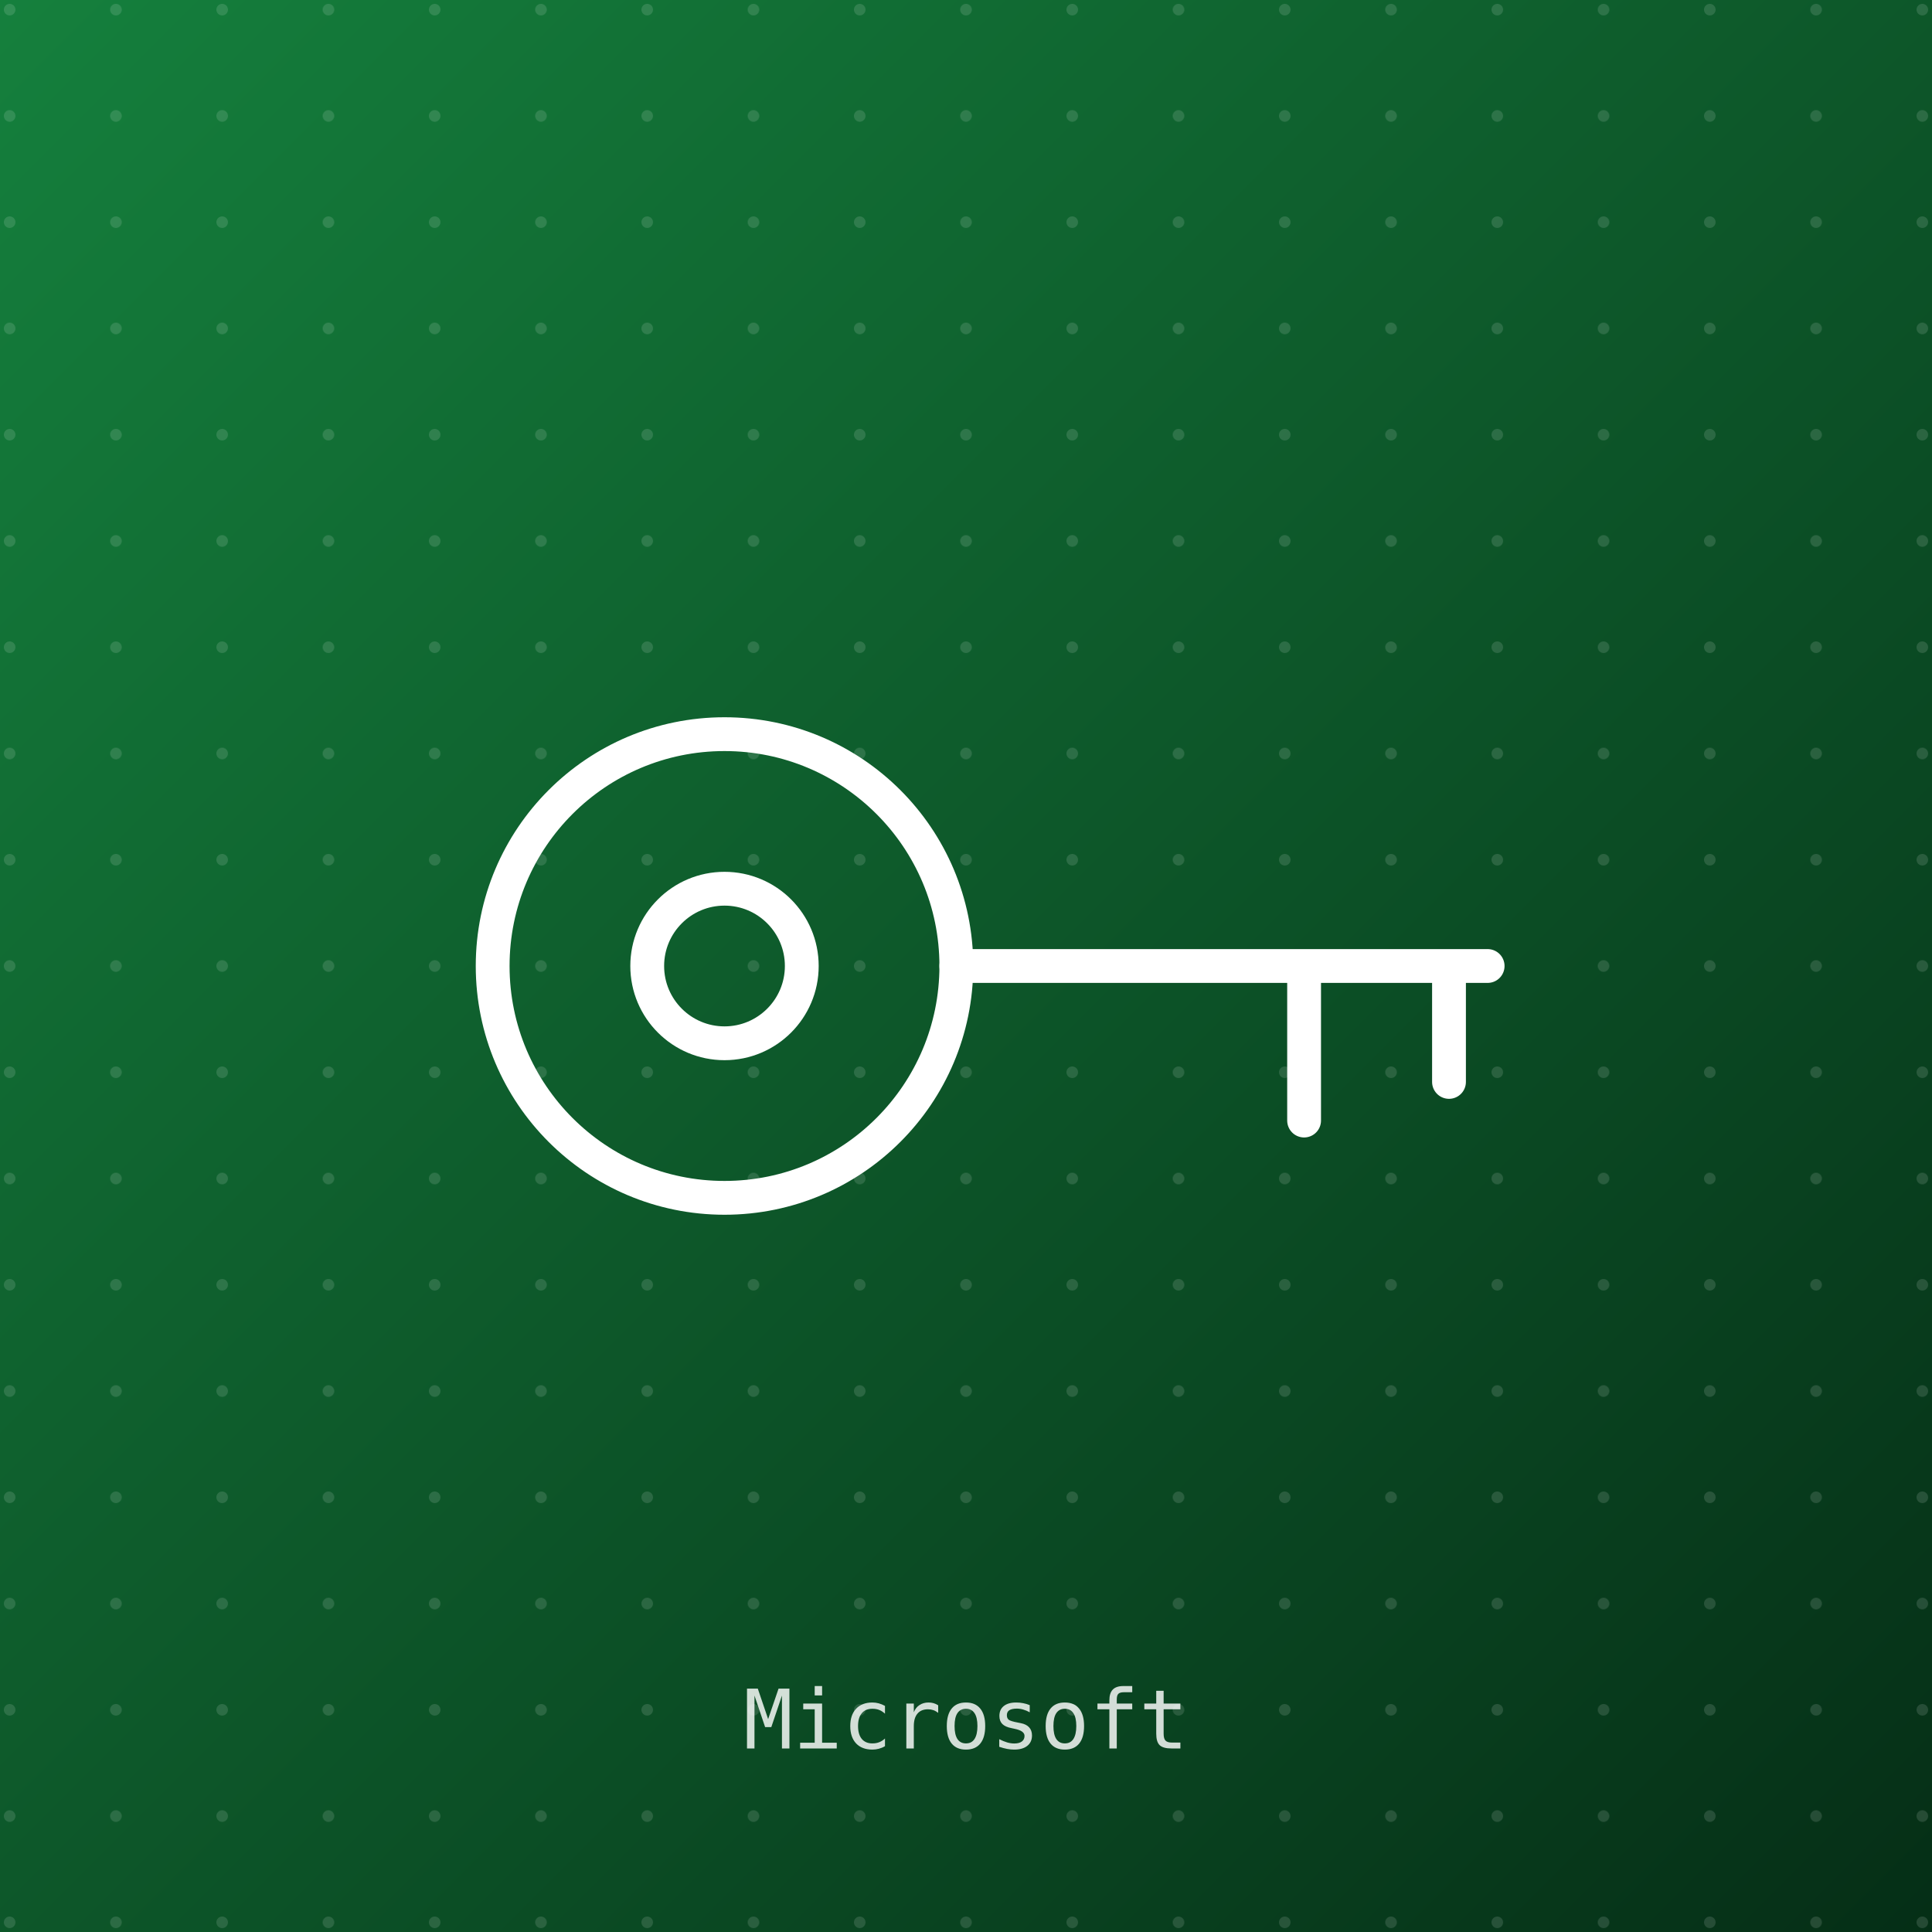
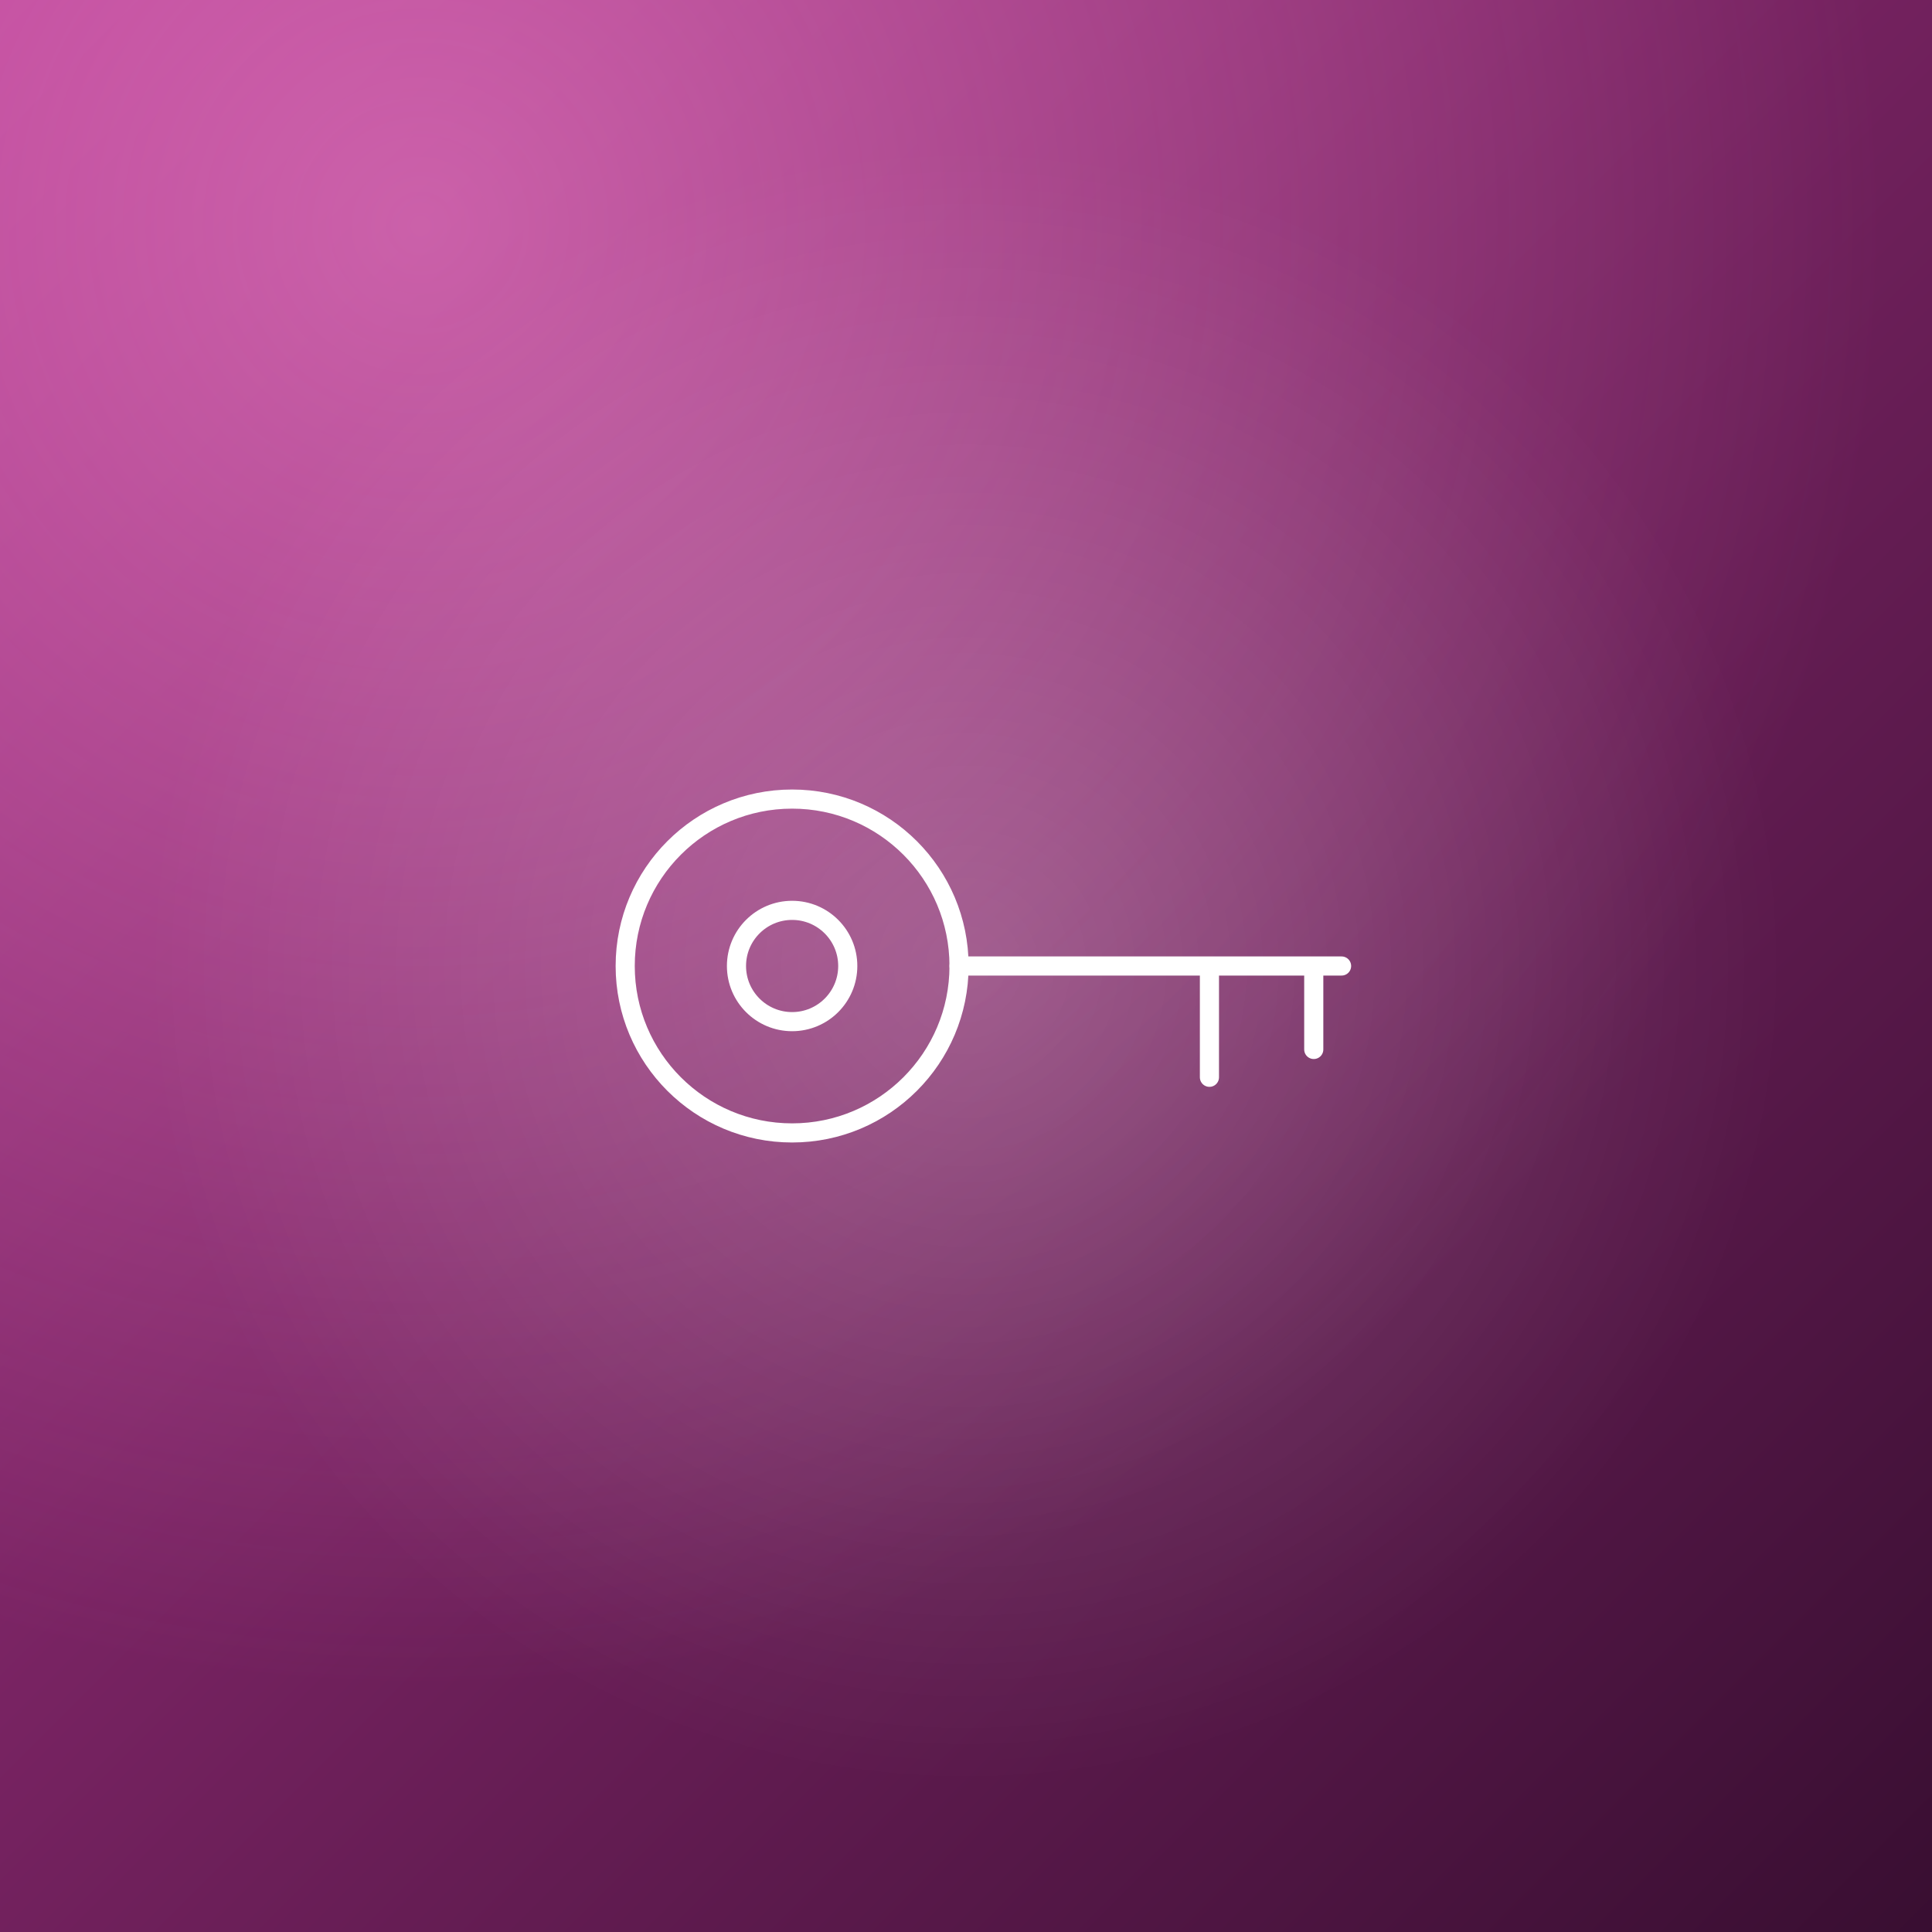
<svg xmlns="http://www.w3.org/2000/svg" viewBox="0 0 400 400" role="img">
  <defs>
    <linearGradient id="bg-microsoft-365-personal-1-year" x1="0" y1="0" x2="1" y2="1">
-       <stop offset="0" stop-color="#15803d" />
-       <stop offset="1" stop-color="#052e16" />
+       <stop offset="0" stop-color="#ab3489" />
+       <stop offset="1" stop-color="#380e31" />
    </linearGradient>
-     <pattern id="dots-microsoft-365-personal-1-year" width="22" height="22" patternUnits="userSpaceOnUse">
-       <circle cx="2" cy="2" r="1.2" fill="#ffffff" opacity="0.13" />
-     </pattern>
+     <radialGradient id="light-microsoft-365-personal-1-year" cx="0.22" cy="0.12" r="0.75">
+       <stop offset="0" stop-color="#ff94d9" stop-opacity="0.5" />
+       <stop offset="1" stop-color="#ff94d9" stop-opacity="0" />
+     </radialGradient>
+     <radialGradient id="glow-microsoft-365-personal-1-year" cx="0.5" cy="0.5" r="0.42">
+       <stop offset="0" stop-color="#ffffff" stop-opacity="0.2" />
+       <stop offset="1" stop-color="#ffffff" stop-opacity="0" />
+     </radialGradient>
  </defs>
  <rect width="400" height="400" fill="url(#bg-microsoft-365-personal-1-year)" />
-   <rect width="400" height="400" fill="url(#dots-microsoft-365-personal-1-year)" />
-   <g fill="none" stroke="#ffffff" stroke-width="7" stroke-linecap="round" stroke-linejoin="round">
+   <rect width="400" height="400" fill="url(#light-microsoft-365-personal-1-year)" />
+   <rect width="400" height="400" fill="url(#glow-microsoft-365-personal-1-year)" />
+   <g transform="translate(200 200) scale(0.72) translate(-200 -200)" fill="none" stroke="#ffffff" stroke-width="5.5" stroke-linecap="round" stroke-linejoin="round">
    <circle cx="150" cy="200" r="48" />
    <circle cx="150" cy="200" r="16" />
    <path d="M198 200h110M270 200v32M300 200v24" />
  </g>
-   <text x="200" y="362" text-anchor="middle" font-family="'JetBrains Mono',Consolas,monospace" font-size="17" fill="#ffffff" opacity="0.82">Microsoft</text>
</svg>
